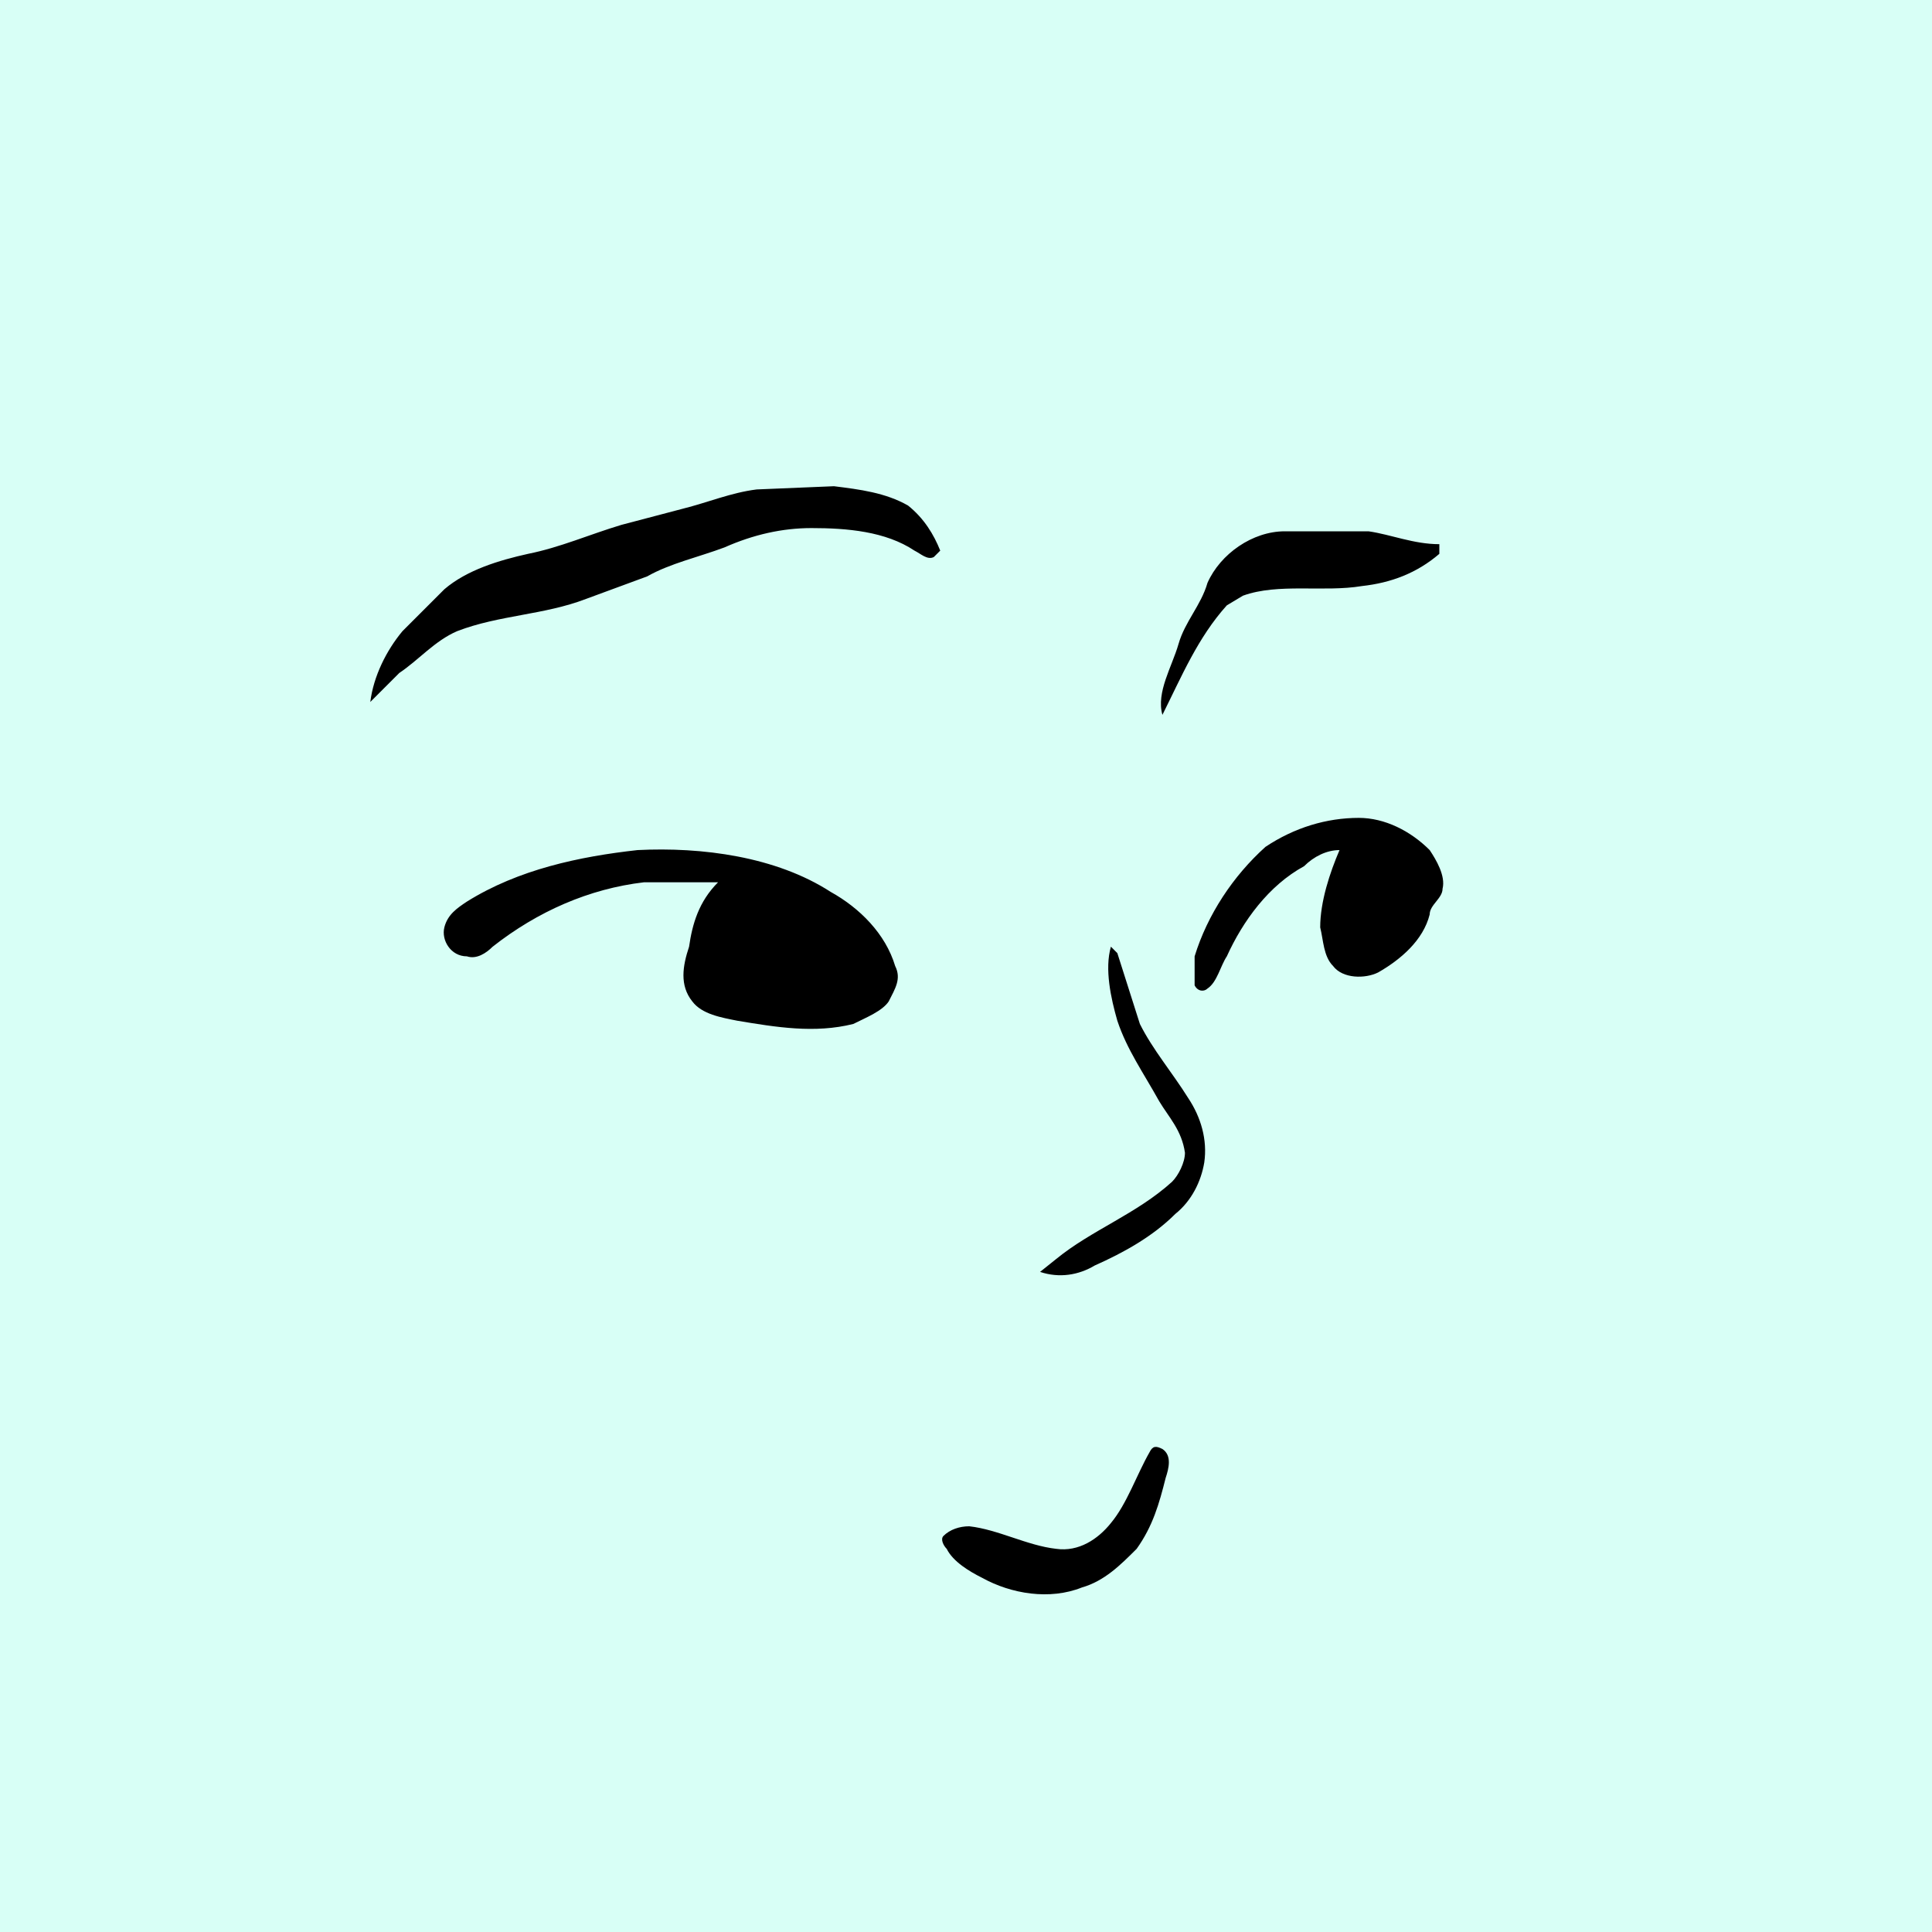
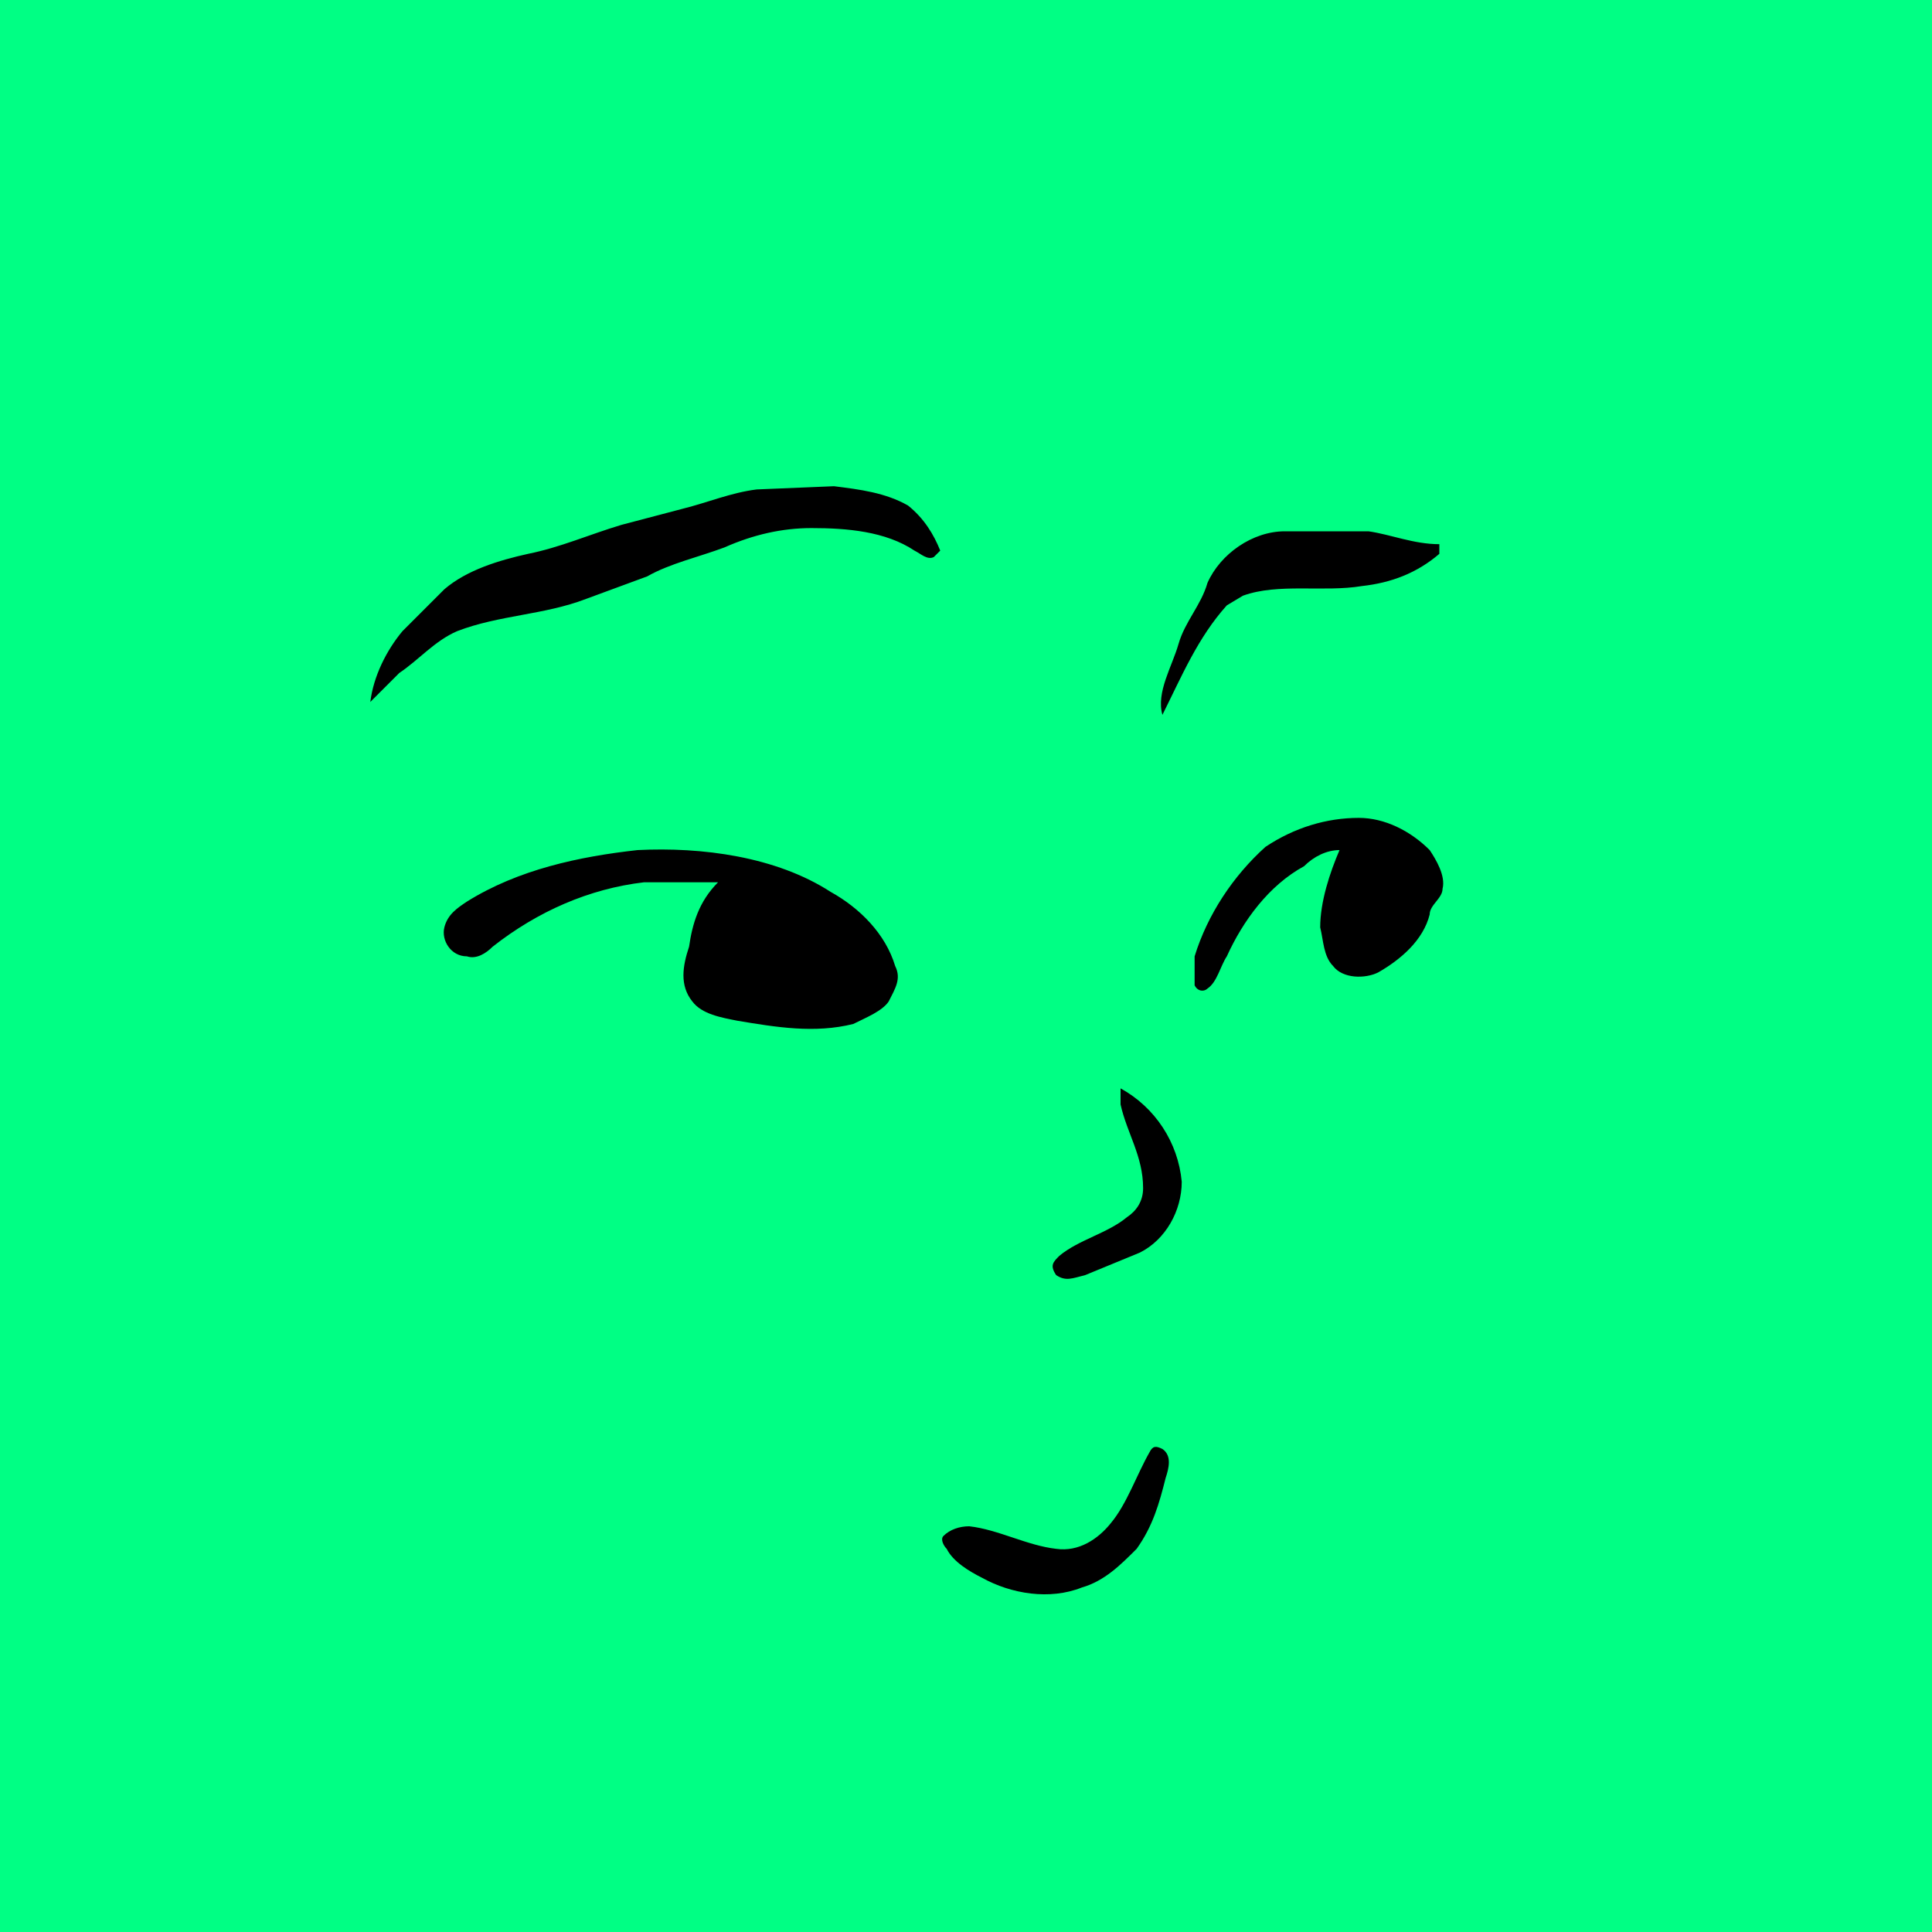
<svg xmlns="http://www.w3.org/2000/svg" viewBox="0 0 600 600" fill="none" shape-rendering="auto" width="512" height="512">
  <mask id="viewboxMask">
    <rect width="600" height="600" rx="0" ry="0" x="0" y="0" fill="#fff" />
  </mask>
  <g mask="url(#viewboxMask)">
-     <rect fill="#d8fff6" width="600" height="600" x="0" y="0" />
+     <rect fill="#00ff84" width="600" height="600" x="0" y="0" />
    <g transform="translate(-246 -234)">
      <path d="M505 385c8 1 16 2 23 6 5 4 8 9 10 14l-2 2c-2 1-4-1-6-2-9-6-21-7-32-7-9 0-18 2-27 6-8 3-17 5-24 9l-19 7c-13 5-27 5-40 10-7 3-12 9-18 13l-9 9c1-8 5-16 10-22l13-13c7-6 17-9 26-11 10-2 19-6 29-9l19-5c8-2 15-5 23-6l24-1ZM671 399c7 1 14 4 22 4v3c-7 6-15 9-24 10-12 2-26-1-37 3l-5 3c-9 10-14 22-20 34-2-7 3-15 5-22s7-12 9-19c4-9 14-16 24-16h26Z" fill="#000000" />
    </g>
    <g transform="translate(-246 -234)">
      <path d="M668 488c8 0 16 4 22 10 2 3 5 8 4 12 0 3-4 5-4 8-2 8-9 14-16 18-4 2-11 2-14-2-3-3-3-8-4-12 0-8 3-17 6-24-4 0-8 2-11 5-11 6-19 17-24 28-2 3-3 8-6 10-1 1-3 1-4-1v-9c4-13 12-25 22-34 9-6 19-9 29-9ZM444 498c20-1 43 2 60 13 9 5 17 13 20 23 2 4 0 7-2 11-2 3-7 5-11 7-12 3-24 1-36-1-5-1-11-2-14-6-4-5-3-11-1-17 1-7 3-14 9-20h-23c-17 2-33 9-47 20-2 2-5 4-8 3-5 0-8-5-7-9s4-6 7-8c16-10 35-14 53-16Z" fill="#000000" />
    </g>
    <g transform="translate(-246 -234)" />
    <g transform="translate(-246 -234)">
      <path d="M607 684c3 2 2 6 1 9-2 8-4 15-9 22-5 5-10 10-17 12-10 4-22 2-31-3-4-2-9-5-11-9-1-1-2-3-1-4 2-2 5-3 8-3 9 1 18 6 27 7 7 1 13-3 17-8 5-6 8-15 12-22 1-2 2-2 4-1Z" fill="#000000" />
    </g>
    <g transform="translate(-246 -234)">
-       <path d="m591 528 2 2 7 22c4 8 10 15 15 23 4 6 6 13 5 20-1 6-4 12-9 16-7 7-16 12-25 16-5 3-11 4-17 2l5-4c11-9 25-14 36-24 2-2 4-6 4-9-1-7-5-11-8-16-5-9-10-16-13-25-2-7-4-16-2-23Z" fill="#000000" />
+       <path d="M594 572a37 37 0 0 1 19 29c0 9-5 18-13 22l-17 7c-4 1-6 2-9 0-2-3-1-4 1-6 6-5 15-7 21-12 3-2 5-5 5-9 0-10-5-17-7-26v-5Z" fill="#000000" />
    </g>
    <g transform="translate(-246 -234)" />
  </g>
</svg>
